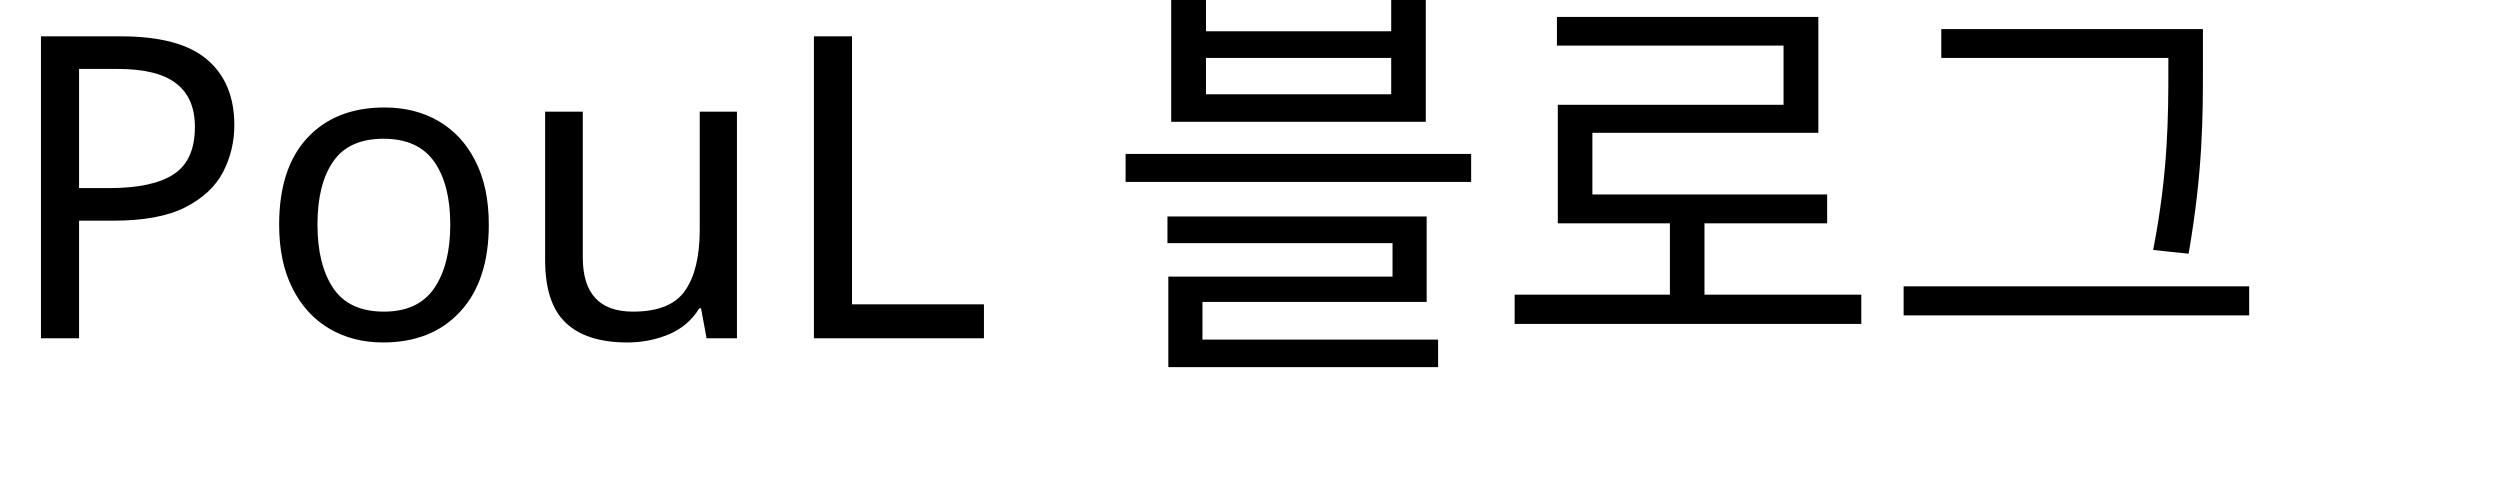
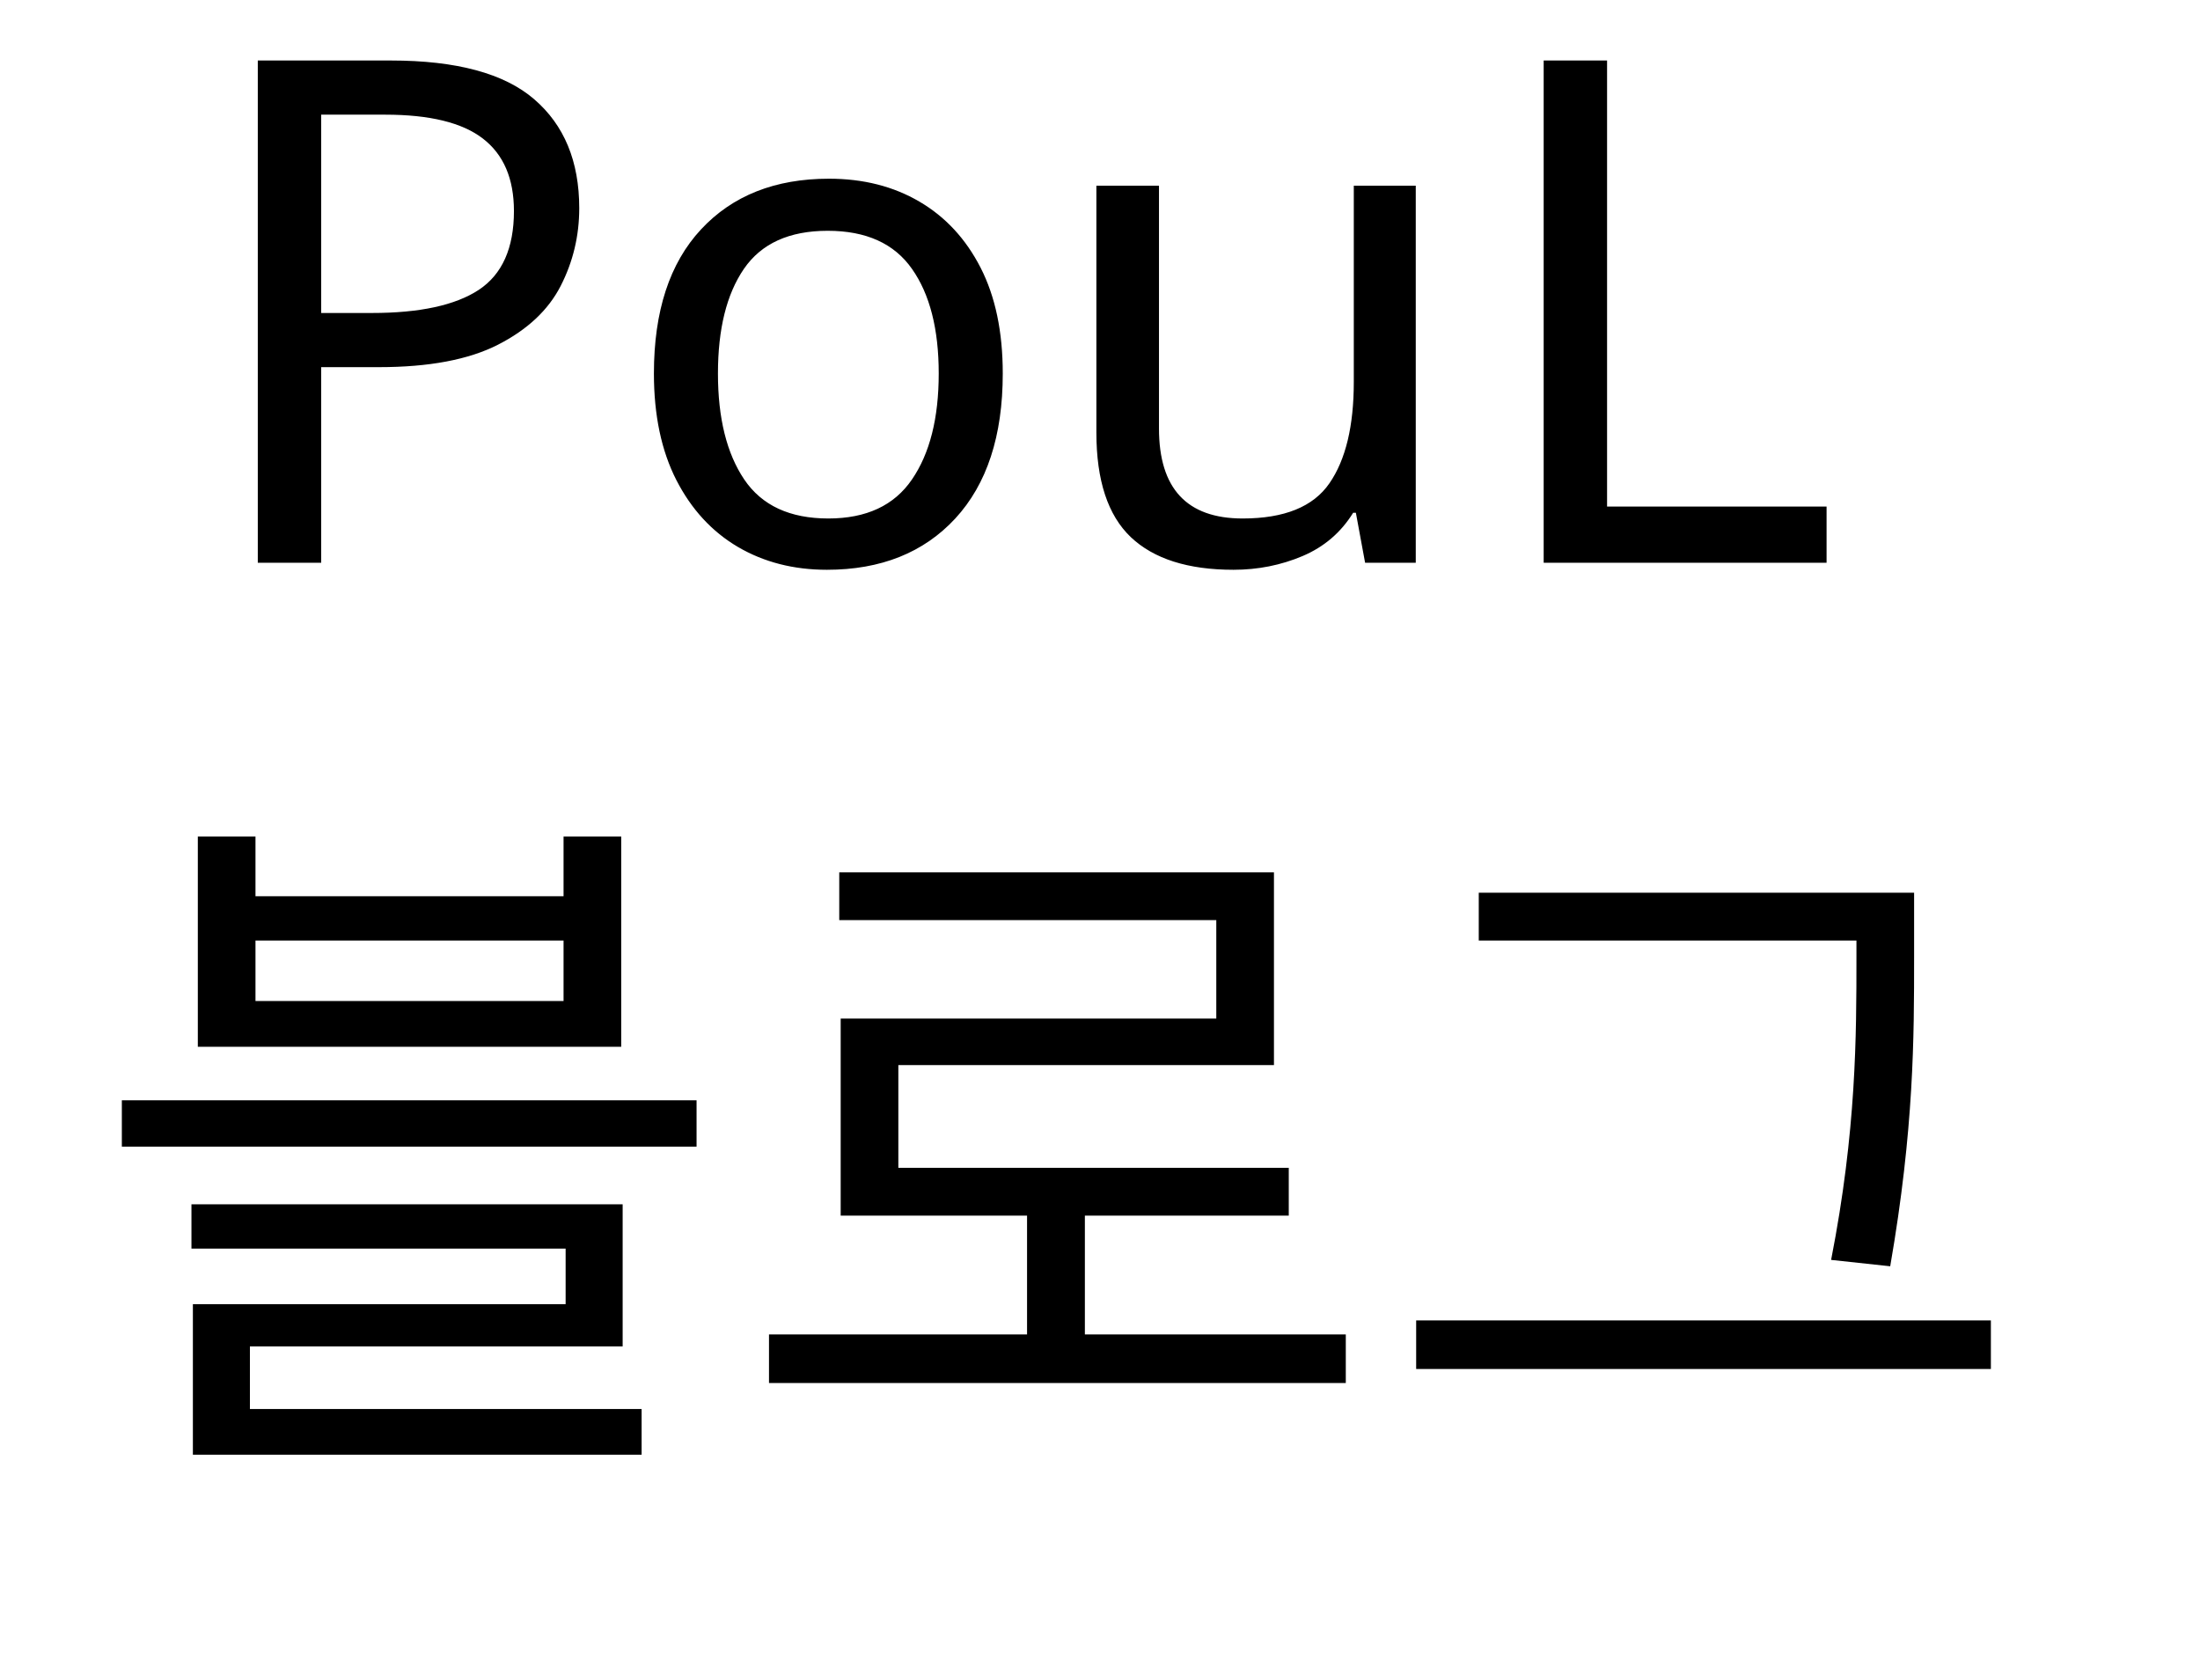
- <svg xmlns="http://www.w3.org/2000/svg" viewBox="0 0 177.37 35.04">
+ <svg xmlns="http://www.w3.org/2000/svg" viewBox="0 0 215.8 164.7">
  <defs>
-     <style>.cls-1{font-size:30px;font-family:BMDoHyeon-OTF-KSCpc-EUC-H, BM DoHyeon OTF;}</style>
+     <style>.cls-1{font-size:69px;font-family:BMDoHyeon-OTF-KSCpc-EUC-H, BM DoHyeon OTF;}</style>
  </defs>
  <g id="레이어_2" data-name="레이어 2">
    <g id="레이어_1-2" data-name="레이어 1">
-       <text class="cls-1" transform="translate(0 24)">PouL 블로그</text>
+       <text class="cls-1" transform="translate(18.6 55.2)">PouL<tspan x="-10.1" y="82.8">블로그</tspan>
+       </text>
    </g>
  </g>
</svg>
